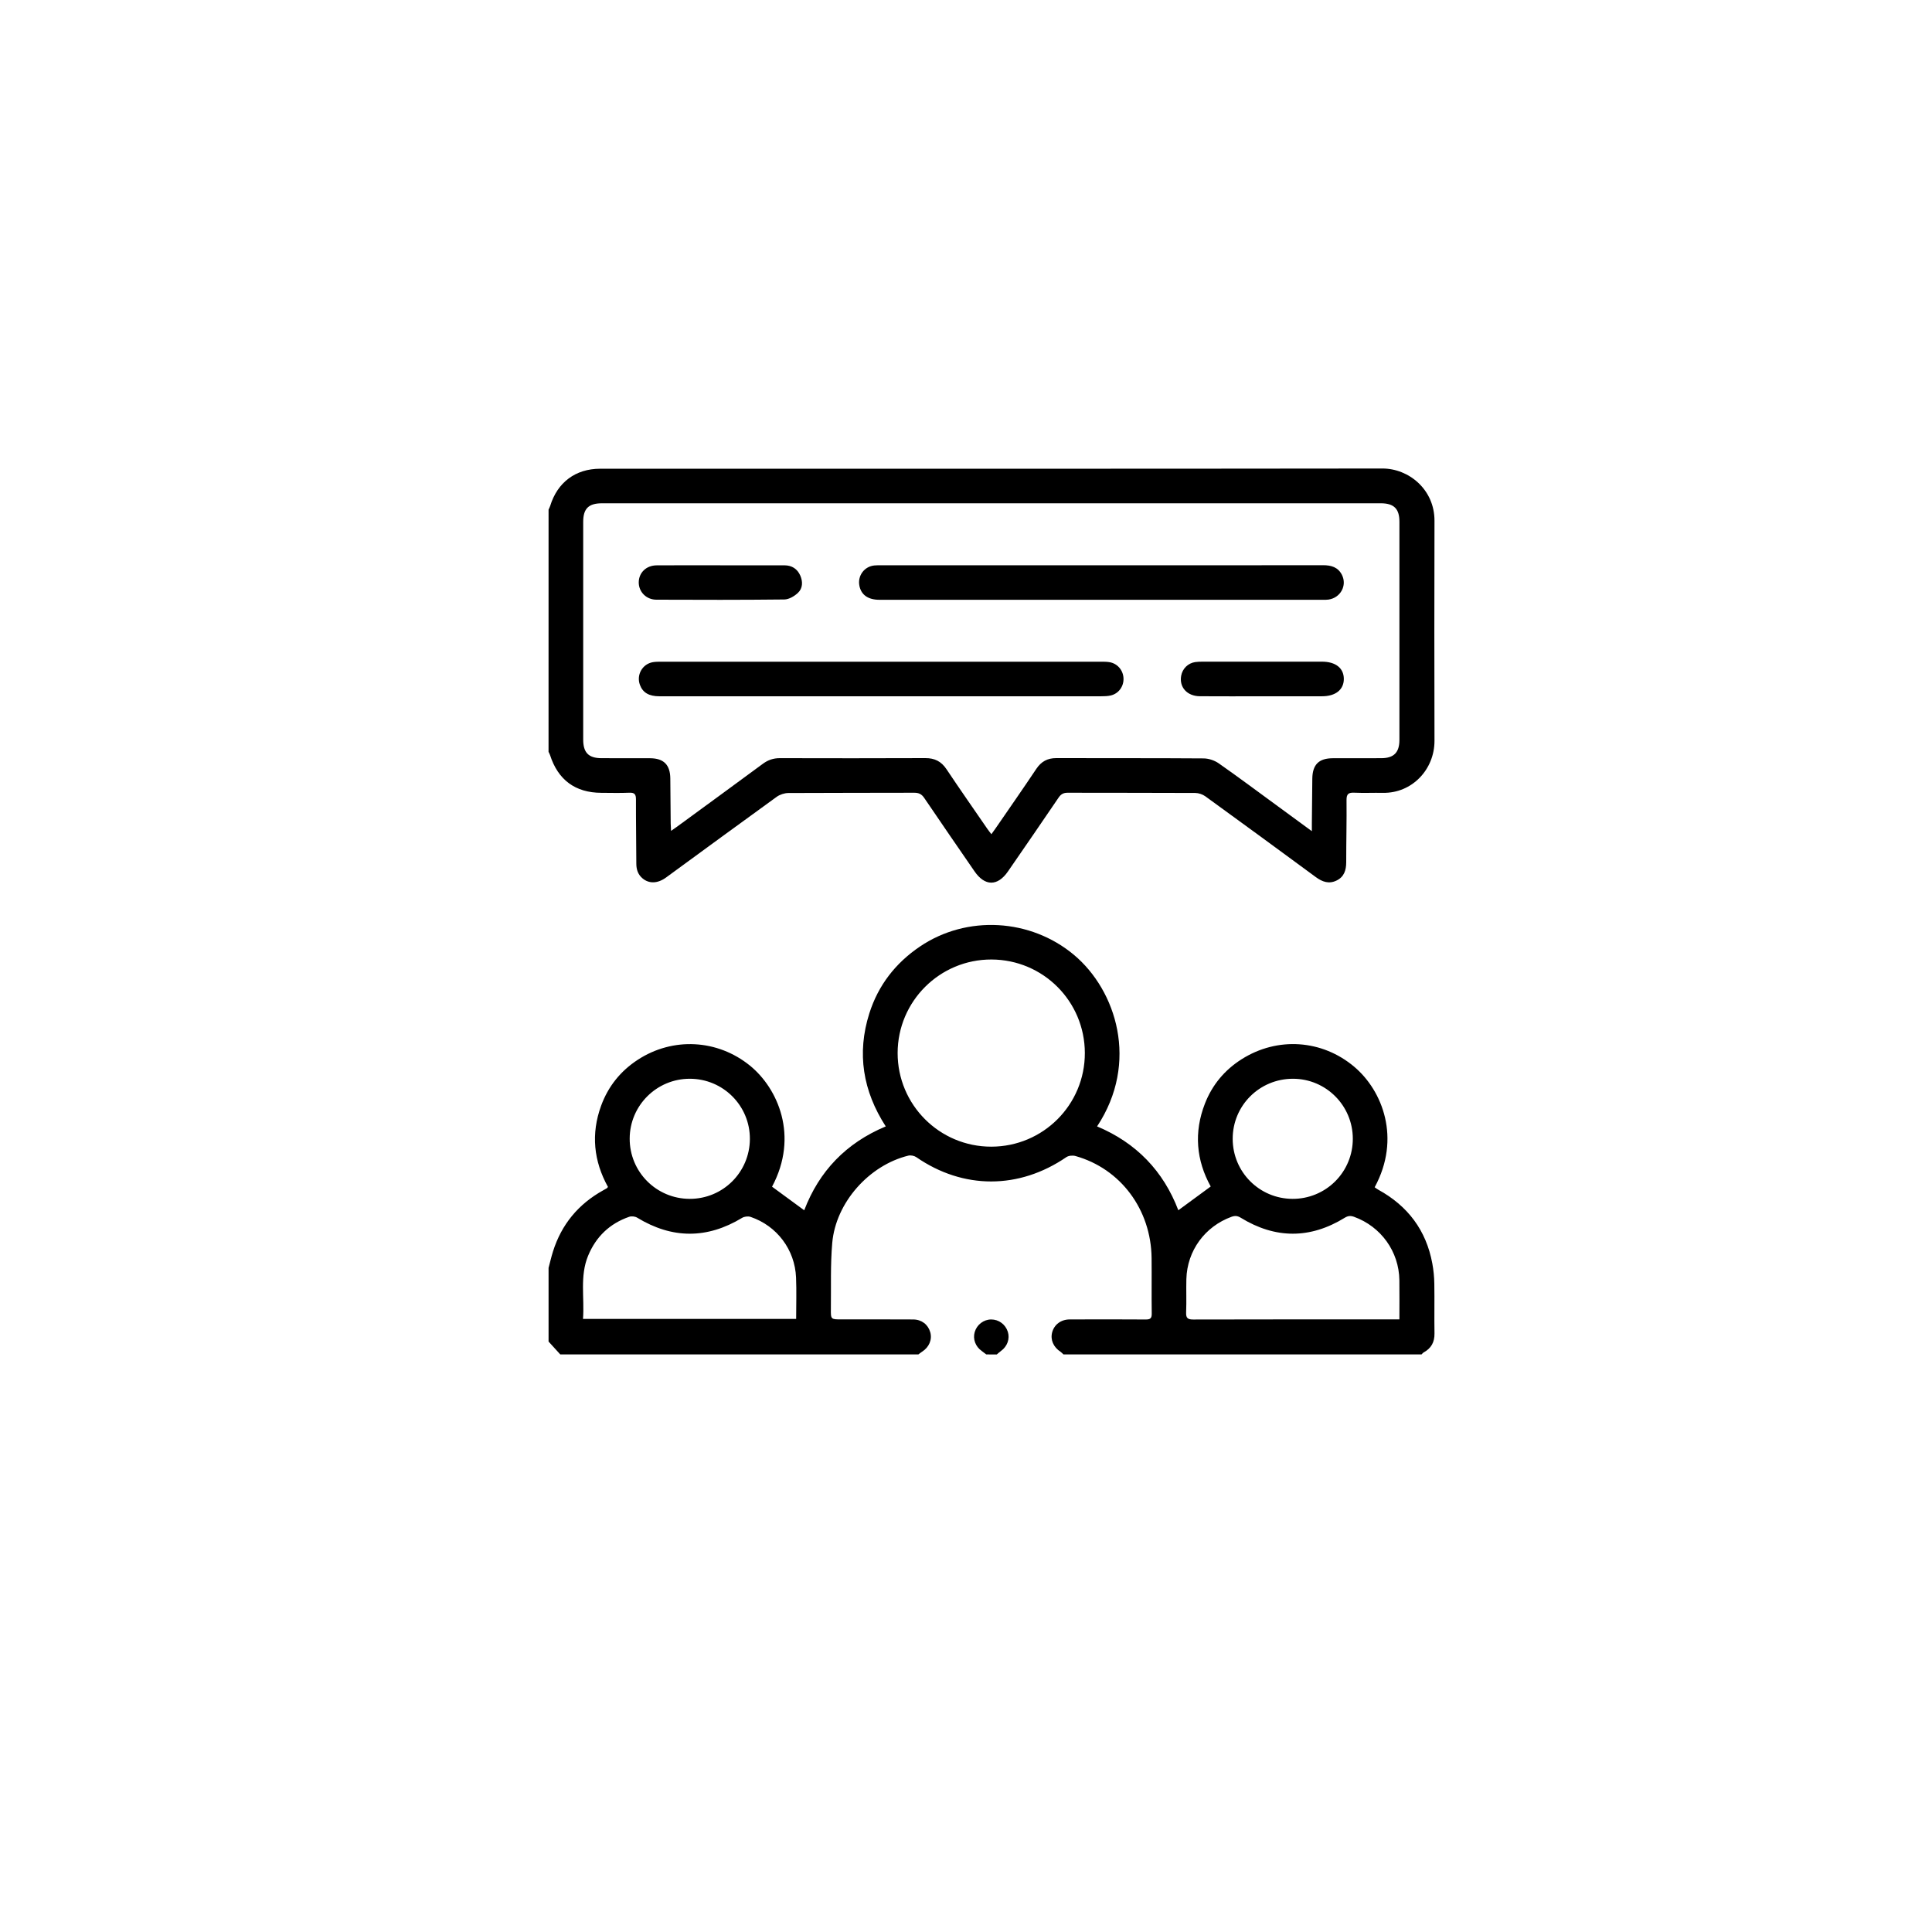
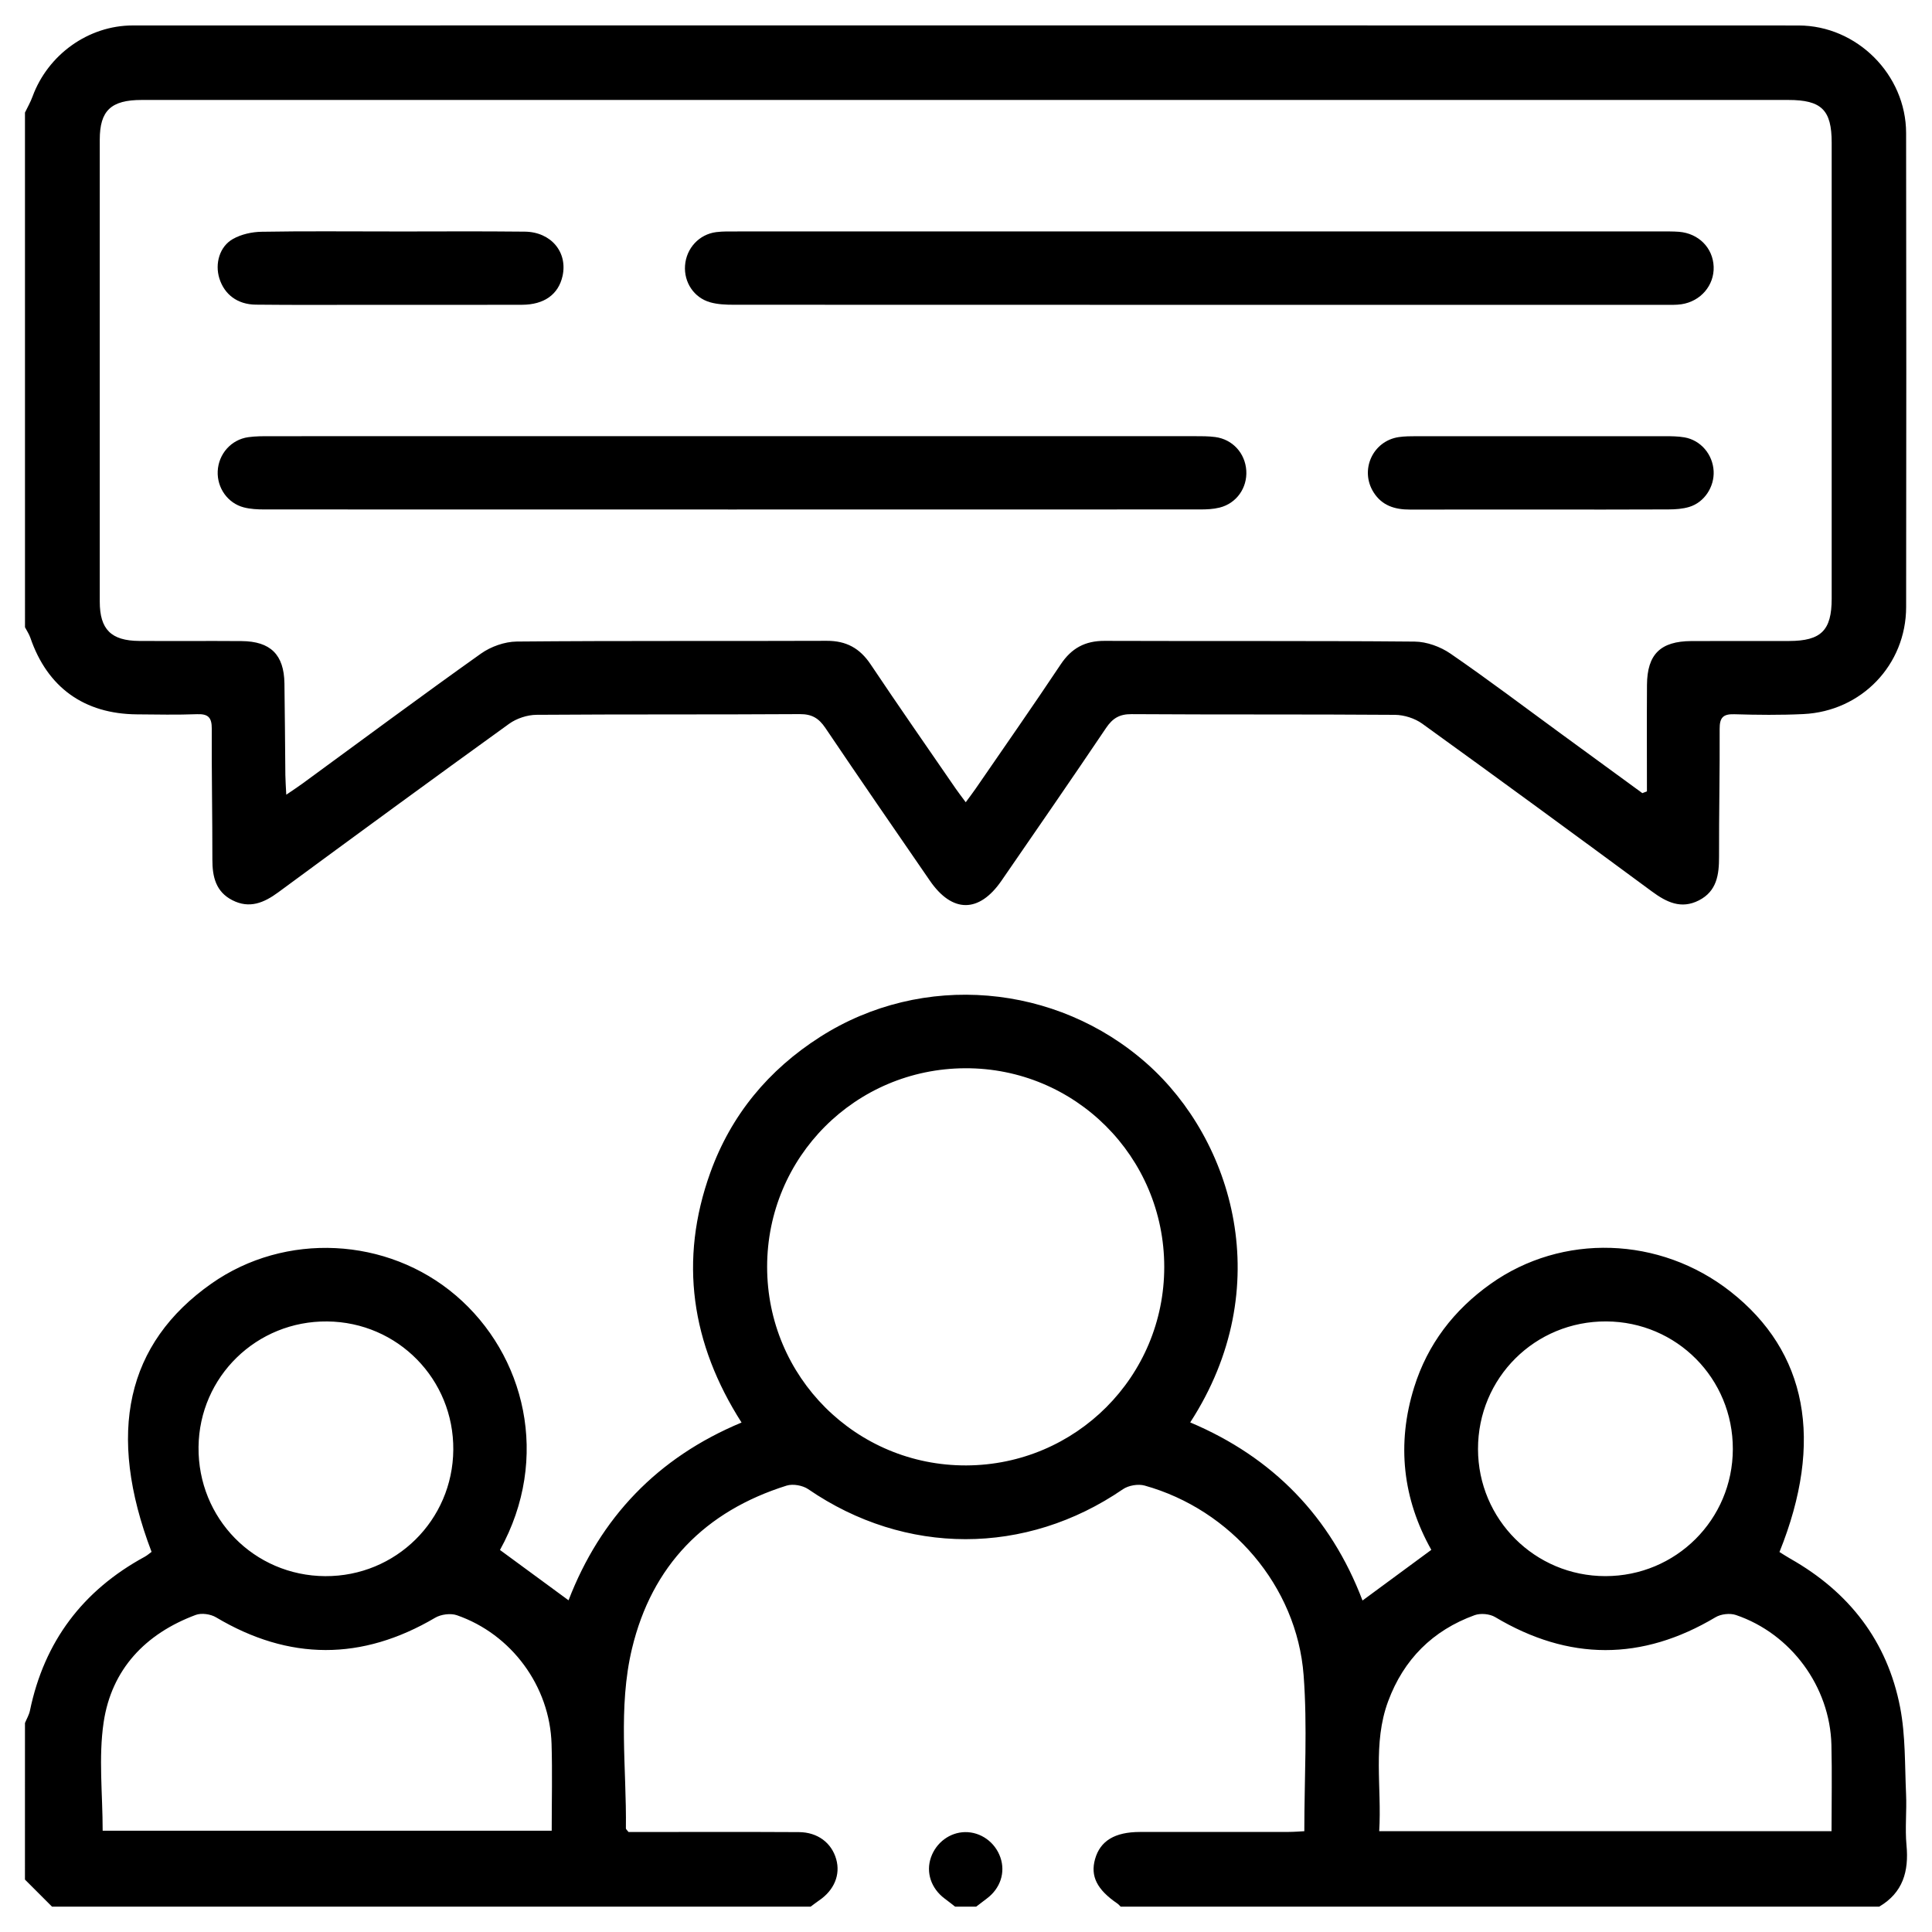
- <svg xmlns="http://www.w3.org/2000/svg" viewBox="0 0 800 800">
-   <path d="M227.15 524.99c.6-2.25 1.12-4.53 1.82-6.75 3.53-11.24 10.52-19.66 20.81-25.36.49-.27.99-.54 1.47-.83.13-.08.21-.23.5-.56-5.93-10.7-7.1-22-2.83-33.66 2.92-7.98 8.03-14.34 15.14-18.98 14.56-9.52 33.1-8.48 46.5 2.42 11.53 9.38 20.33 29.15 9.13 50.11 4.39 3.22 8.76 6.43 13.32 9.77 6.18-16.19 17.33-27.87 33.76-34.73-9.47-14.65-12.04-30.24-6.8-46.8 3.69-11.64 10.84-20.84 20.94-27.67 19.53-13.21 45.86-11.56 63.78 3.43 17.56 14.7 27.08 44.58 9.59 71.04 16.22 6.8 27.46 18.49 33.64 34.72 4.52-3.31 8.84-6.48 13.41-9.84-5.99-10.83-7.04-22.43-2.39-34.34 3.02-7.75 8.16-13.9 15.18-18.35 14.85-9.42 33.33-8.12 46.64 3.11 11.74 9.9 19.44 29.68 8.46 49.9.49.34.97.73 1.51 1.02 12.2 6.7 19.82 16.78 22.36 30.53.51 2.75.79 5.58.83 8.37.12 6.86-.05 13.73.07 20.59.06 3.62-1.35 6.18-4.49 7.89-.34.18-.58.54-.86.82H440.36c-.39-.36-.75-.79-1.19-1.08-2.99-1.95-4.31-4.99-3.49-8.08.85-3.19 3.63-5.32 7.24-5.33 10.5-.04 20.99-.06 31.49.02 1.87.01 2.53-.46 2.5-2.43-.11-7.67.02-15.34-.06-23.01-.22-20.09-12.83-37.01-31.54-42.25-1.14-.32-2.82-.17-3.76.47-19.62 13.41-42.68 13.43-62.12.01-.86-.59-2.3-.88-3.31-.64-16.25 3.98-30.02 19.41-31.5 36.09-.8 9.06-.45 18.22-.57 27.34-.06 4.38-.01 4.38 4.31 4.38 9.93 0 19.86-.03 29.79.03 3.48.02 6.13 2.1 7.04 5.25.88 3.06-.46 6.26-3.38 8.1-.53.34-1.02.75-1.53 1.13H232l-4.85-5.33v-30.52zm222.06-89c-.06-21.38-17.26-38.6-38.64-38.68-21.42-.07-38.85 17.28-38.88 38.71-.02 21.44 17.34 38.81 38.78 38.79 21.47-.02 38.8-17.38 38.74-38.82zm-207.8 110.14h88.26c0-5.84.19-11.48-.04-17.11-.47-11.55-7.89-21.41-18.83-25.13-1.02-.35-2.58-.17-3.51.4-14.52 8.78-28.96 8.74-43.45-.08-.87-.53-2.34-.7-3.31-.36-8.07 2.8-13.74 8.23-17.01 16.13-3.5 8.48-1.45 17.34-2.11 26.15zm338.05.2c0-5.63.06-10.93-.01-16.23-.16-11.89-7.62-22.21-18.78-26.25-1.42-.51-2.49-.43-3.81.38-14.35 8.83-28.76 8.81-43.11 0-1.32-.81-2.38-.9-3.81-.38-11.03 4.02-18.38 14.04-18.69 25.79-.12 4.6.09 9.2-.1 13.79-.09 2.33.62 2.96 2.95 2.95 27.51-.08 55.03-.05 82.54-.05h2.82zm-293.83-99.64c-13.7-.01-24.83 11.05-24.89 24.74-.06 13.81 11.06 24.98 24.88 24.99 13.72.01 24.79-11 24.89-24.73.09-13.8-11.05-24.99-24.88-25zm249.77 0c-13.86-.01-24.99 11.08-24.97 24.89.02 13.73 11.07 24.8 24.78 24.84a24.824 24.824 0 0024.96-24.89c0-13.71-11.09-24.83-24.77-24.84zM227.15 211.03c.22-.51.5-1.01.67-1.54 2.99-9.77 10.5-15.39 20.68-15.4 107.98-.01 215.96.05 323.94-.09 10.95-.01 21.59 8.75 21.55 21.64-.08 30.36-.08 60.72 0 91.09.03 11.87-9.28 21.78-21.35 21.57-3.96-.07-7.92.12-11.87-.06-2.38-.11-3.23.53-3.2 3.06.09 8.56-.14 17.12-.13 25.68 0 3.33-.85 6.11-4.02 7.64-3.13 1.51-5.87.55-8.55-1.42-15.21-11.2-30.46-22.37-45.76-33.46-1.14-.83-2.78-1.38-4.18-1.39-17.61-.09-35.21-.04-52.82-.09-1.73-.01-2.78.56-3.76 2-6.93 10.22-13.95 20.39-20.96 30.56-4.29 6.23-9.57 6.22-13.87-.03-6.96-10.11-13.93-20.21-20.81-30.37-1.09-1.61-2.26-2.17-4.17-2.16-17.36.07-34.73 0-52.09.11-1.63.01-3.52.63-4.84 1.58-15.31 11.07-30.54 22.25-45.8 33.4-3.48 2.54-7.05 2.65-9.77.35-1.86-1.58-2.54-3.62-2.55-6.02-.03-8.88-.18-17.77-.15-26.65.01-2.09-.56-2.87-2.73-2.78-3.87.16-7.75.06-11.63.04-10.76-.04-17.93-5.34-21.23-15.66-.15-.45-.4-.87-.61-1.31.01-33.43.01-66.86.01-100.29zm316.06 133.14c0-1.53-.01-2.32 0-3.1.06-6.22.11-12.43.19-18.65.08-5.81 2.69-8.43 8.47-8.45 6.7-.03 13.4.01 20.11-.02 5.2-.03 7.49-2.36 7.49-7.6.01-30.11.01-60.23 0-90.34 0-5.36-2.29-7.61-7.72-7.61H249.32c-5.61 0-7.83 2.19-7.83 7.73-.01 30.03-.01 60.07 0 90.1 0 5.43 2.23 7.7 7.6 7.72 6.7.03 13.4-.02 20.11.02 5.63.03 8.29 2.71 8.36 8.34.08 6.22.1 12.43.16 18.65.01.85.08 1.71.15 3.08 1.04-.72 1.67-1.14 2.29-1.59 11.92-8.72 23.86-17.43 35.75-26.2 2.11-1.56 4.33-2.31 6.95-2.31 20.11.04 40.21.07 60.32-.02 3.84-.02 6.57 1.35 8.72 4.56 5.56 8.32 11.3 16.53 16.97 24.77.47.68 1 1.33 1.64 2.18.75-1.04 1.27-1.75 1.77-2.47 5.62-8.18 11.31-16.32 16.83-24.58 2.04-3.05 4.62-4.47 8.27-4.46 20.35.06 40.7-.03 61.04.12 2.1.02 4.51.84 6.24 2.05 8.33 5.83 16.48 11.93 24.69 17.93 4.4 3.24 8.81 6.46 13.86 10.15z" />
-   <path d="M408.39 560.84c-.63-.48-1.24-.98-1.88-1.43-2.59-1.81-3.76-4.95-2.9-7.85.9-3.06 3.69-5.19 6.82-5.2 3.14-.01 5.92 2.05 6.89 5.11.91 2.88-.21 6.03-2.78 7.89-.63.45-1.19.99-1.79 1.49-1.46-.01-2.91-.01-4.36-.01zm-43.45-272.52h-91.83c-4.4 0-6.95-1.51-8.14-4.75-1.52-4.13 1.03-8.64 5.37-9.38 1.18-.2 2.41-.19 3.62-.19 60.57-.01 121.15-.01 181.72 0 1.21 0 2.43-.01 3.62.17 3.34.5 5.77 3.29 5.92 6.68.15 3.39-2.03 6.39-5.33 7.14-1.24.28-2.56.32-3.84.32-30.38.02-60.75.01-91.11.01zm91.1-54.25c30.59 0 61.18.02 91.78-.03 3.42-.01 6.26.81 7.87 4.05 2.17 4.38-.62 9.44-5.56 10.18-.71.11-1.45.09-2.17.09-61.27 0-122.53.01-183.8 0-4.69 0-7.55-2.02-8.3-5.79-.83-4.15 2.03-8.04 6.23-8.43 1.04-.1 2.1-.08 3.15-.08 30.26.01 60.53.01 90.8.01zm66.47 54.25c-8.55 0-17.1.04-25.64-.02-5.3-.03-8.62-3.72-7.78-8.46.53-2.96 2.82-5.25 5.82-5.69 1.03-.15 2.09-.16 3.13-.17 16.45-.01 32.9-.01 49.35 0 5.67 0 9.04 2.67 9.06 7.14.01 4.45-3.41 7.19-9.02 7.19-8.3.02-16.61.01-24.92.01zm-224.26-54.24c8.87 0 17.75-.01 26.62.01 3.05.01 5.29 1.48 6.5 4.22 1.12 2.54 1.05 5.31-.99 7.21-1.47 1.37-3.7 2.69-5.61 2.71-17.66.2-35.33.16-53 .09-4.19-.02-7.31-3.28-7.28-7.19.03-3.97 3.08-7 7.38-7.03 8.79-.07 17.59-.02 26.38-.02z" />
+ <svg xmlns="http://www.w3.org/2000/svg" version="1.1" id="Слой_1" x="0px" y="0px" viewBox="0 0 800 800" style="enable-background:new 0 0 800 800;" xml:space="preserve">
+   <g id="_x31_FlQd5.tif">
+     <g>
+       <path d="M10.34,713.46c0.7-1.71,1.69-3.36,2.06-5.14c5.94-28.64,21.9-49.75,47.51-63.69c1.04-0.57,1.95-1.38,2.85-2.03    c-18.78-49.24-10.44-86.33,24.78-111.09c30.53-21.46,72.83-19.35,101.25,4.94c28.63,24.47,39.33,67.25,18.24,105.36    c9.24,6.78,18.5,13.58,28.39,20.84c13.14-34.08,36.63-59.03,71.64-73.61c-20.8-32.59-26.04-67.13-12.91-103.55    c8.59-23.83,24.08-42.49,45.44-56.13c42.36-27.05,97.87-22.17,135.35,11.09c35.53,31.53,54.18,92.57,17.9,148.54    c34.24,14.45,58.14,39.04,71.35,73.75c9.51-7,18.76-13.81,28.49-20.98c-11.81-21.02-14.46-43.78-7.11-67.32    c5.56-17.82,16.44-32,31.67-42.82c29.6-21.04,70.07-19.75,99.3,3.18c31.76,24.92,38.82,61.88,20.3,107.86    c1.45,0.89,2.95,1.88,4.51,2.77c24.32,13.77,40.16,34.13,45.46,61.59c2.25,11.68,1.91,23.89,2.45,35.87    c0.32,7.05-0.48,14.17,0.18,21.18c1.02,10.81-1.47,19.64-11.29,25.43c-104.7,0-209.41,0-314.11,0c-0.45-0.43-0.84-0.94-1.35-1.28    c-8.45-5.76-11.25-11.32-9.25-18.41c2.13-7.56,8.17-11.22,18.58-11.23c20.55-0.01,41.1,0,61.65-0.02c2.2,0,4.4-0.2,6.42-0.3    c0-21.96,1.32-43.39-0.29-64.6c-2.8-36.89-30.1-68.55-65.83-78.52c-2.69-0.75-6.67-0.07-8.98,1.51    c-40.24,27.59-90.11,27.58-130.3,0c-2.3-1.58-6.35-2.31-8.97-1.49c-33.78,10.6-55.79,33.08-64.03,67.51    c-5.85,24.45-2.2,49.6-2.52,74.45c0,0.32,0.46,0.64,1.09,1.47c2.09,0,4.56,0,7.02,0c21.17,0,42.35-0.07,63.52,0.05    c7.77,0.04,13.53,4.43,15.45,11.19c1.84,6.46-0.84,12.88-7.11,17.12c-1.19,0.81-2.32,1.71-3.48,2.56c-104.7,0-209.41,0-314.11,0    c-3.74-3.74-7.48-7.48-11.22-11.22C10.34,756.67,10.34,735.07,10.34,713.46z M482.09,524.63c0-45.65-36.93-82.51-82.48-82.29    c-45.46,0.21-81.93,36.79-81.96,82.18c-0.03,45.65,36.85,82.44,82.46,82.28C445.52,606.63,482.08,569.99,482.09,524.63z     M42.51,758.05c61.71,0,123.63,0,185.94,0c0-12.31,0.29-24.11-0.06-35.9c-0.71-23.88-16.55-45.47-39.21-53.32    c-2.6-0.9-6.57-0.38-8.98,1.04c-30.35,17.86-60.46,17.85-90.74-0.17c-2.26-1.35-6.04-1.89-8.43-0.99    c-20.82,7.77-34.85,22.5-38.12,44.49C40.75,727.75,42.51,742.87,42.51,758.05z M758.4,758.25c0-12.2,0.24-23.99-0.05-35.76    c-0.6-24.05-16.71-46-39.54-53.75c-2.47-0.84-6.2-0.42-8.45,0.93c-30.51,18.17-60.79,18.11-91.27-0.08    c-2.23-1.33-6.01-1.67-8.46-0.79c-17.38,6.3-29.41,18.33-35.83,35.66c-6.48,17.48-2.59,35.6-3.7,53.79    C633.83,758.25,695.61,758.25,758.4,758.25z M135.52,547.18c-29.25-0.29-52.99,22.86-53.31,51.99    c-0.32,29.55,23.01,53.32,52.46,53.48c29.2,0.15,52.79-23.12,53.03-52.32C187.94,571.12,164.72,547.47,135.52,547.18z     M664.76,652.64c29.21,0,52.69-23.39,52.77-52.57c0.08-29.24-23.21-52.75-52.41-52.9c-29.5-0.15-53.14,23.38-53.11,52.85    C612.05,629.16,635.59,652.64,664.76,652.64z" />
+       <path d="M10.34,46.61c1.05-2.2,2.29-4.32,3.12-6.6c6.35-17.36,23.12-29.47,41.51-29.47c229.92-0.04,459.84-0.05,689.76,0.01    c24.16,0.01,44.51,20.36,44.55,44.54c0.11,65.42,0.09,130.85,0.01,196.27c-0.03,23.93-18.46,43.15-42.52,44.32    c-9.53,0.46-19.11,0.36-28.65,0.07c-4.68-0.14-6.07,1.46-6.05,6.06c0.09,17.65-0.3,35.31-0.25,52.96    c0.02,7.45-0.93,14.26-8.33,18.05c-7.36,3.77-13.43,0.77-19.49-3.7c-31.59-23.29-63.25-46.5-95.08-69.46    c-3.09-2.23-7.51-3.63-11.32-3.66c-36.35-0.27-72.69-0.05-109.04-0.29c-5.03-0.03-7.85,1.71-10.57,5.74    c-14.27,21.18-28.8,42.19-43.29,63.22c-9.28,13.47-20.39,13.47-29.66,0c-14.48-21.04-28.99-42.06-43.27-63.24    c-2.71-4.01-5.55-5.76-10.58-5.73c-36.35,0.23-72.69,0.02-109.04,0.29c-3.81,0.03-8.22,1.48-11.31,3.7    c-32,23.08-63.84,46.39-95.61,69.79c-5.94,4.37-11.93,6.89-18.99,3.29c-6.86-3.49-8.31-9.69-8.3-16.8    c0.02-18.07-0.34-36.14-0.25-54.21c0.02-4.62-1.44-6.2-6.08-6.03c-8.3,0.31-16.61,0.14-24.92,0.07    c-21.88-0.18-37.08-11.16-44.12-31.72c-0.52-1.52-1.47-2.9-2.22-4.35C10.34,188.7,10.34,117.66,10.34,46.61z M680.06,328.42    c0.63-0.24,1.26-0.48,1.9-0.72c0-14.7-0.08-29.41,0.02-44.11c0.09-12.68,5.59-18.07,18.38-18.14c13.5-0.07,27.01,0.01,40.51-0.03    c13.22-0.04,17.59-4.39,17.59-17.52c0.01-62.94,0.01-125.89,0-188.83c0-13.56-4.21-17.68-18-17.68c-45.91-0.01-91.82,0-137.73,0    c-181.35,0-362.7,0-544.05,0c-12.7,0-17.36,4.39-17.37,16.42c-0.02,63.77-0.02,127.55,0,191.32c0,11.48,4.71,16.19,16.32,16.27    c14.13,0.09,28.25-0.05,42.38,0.06c12.01,0.09,17.58,5.61,17.77,17.49c0.2,12.67,0.24,25.34,0.38,38.01    c0.03,2.34,0.21,4.69,0.38,8.11c2.91-1.99,4.77-3.2,6.57-4.51c24.65-18.02,49.16-36.23,74.05-53.92c4.1-2.91,9.82-4.94,14.81-4.99    c42.79-0.39,85.58-0.13,128.38-0.3c8.09-0.03,13.7,3.08,18.16,9.75c11.55,17.26,23.43,34.3,35.2,51.41    c1.23,1.78,2.56,3.49,4.18,5.68c1.73-2.36,2.98-3.98,4.14-5.67c11.77-17.12,23.67-34.14,35.19-51.42    c4.47-6.71,10.09-9.76,18.16-9.73c42.79,0.16,85.59-0.09,128.38,0.3c5,0.04,10.66,2.1,14.82,4.96    c15.57,10.7,30.65,22.13,45.91,33.27C657.67,312.08,668.86,320.25,680.06,328.42z" />
+       <path d="M395.49,789.5c-1.45-1.13-2.89-2.27-4.37-3.37c-5.59-4.19-7.8-10.85-5.62-17.05c2.16-6.14,7.8-10.33,14.07-10.44    c6.51-0.12,12.47,4.14,14.67,10.48c2.17,6.24-0.03,12.87-5.64,17.04c-1.48,1.1-2.93,2.23-4.4,3.35    C401.31,789.5,398.4,789.5,395.49,789.5z" />
+       <path d="M497.15,95.83c63.53,0,127.07,0,190.6,0.01c2.49,0,4.99-0.05,7.47,0.14c8.15,0.65,14.08,6.67,14.37,14.46    c0.28,7.68-5.35,14.34-13.31,15.54c-2.24,0.34-4.56,0.24-6.84,0.24c-128.52,0.01-257.04,0.02-385.56-0.03    c-3.28,0-6.7-0.13-9.83-1.02c-6.75-1.92-10.89-8.33-10.39-15.21c0.52-7.16,5.81-12.95,12.94-13.85c2.87-0.36,5.8-0.27,8.71-0.27    C369.26,95.83,433.2,95.83,497.15,95.83z" />
+       <path d="M303.93,180.6c63.53,0,127.06,0,190.6,0.01c2.9,0,5.83-0.02,8.7,0.36c7.2,0.97,12.37,6.7,12.83,13.9    c0.45,7.15-4.05,13.58-11.08,15.32c-2.58,0.64-5.34,0.76-8.01,0.76c-129.14,0.03-258.28,0.04-387.42,0    c-2.88,0-5.86-0.14-8.62-0.86c-6.69-1.75-11.09-8.12-10.78-14.96c0.32-7.12,5.53-13.09,12.63-14.1c3.06-0.44,6.21-0.41,9.32-0.41    C176.03,180.59,239.98,180.6,303.93,180.6z" />
+       <path d="M161.23,95.86c18.69,0,37.39-0.15,56.07,0.06c10.92,0.12,17.84,8.55,15.63,18.4c-1.7,7.57-7.57,11.85-16.75,11.88    c-20.56,0.07-41.12,0.03-61.68,0.02c-16.2,0-32.4,0.11-48.6-0.07c-7.6-0.08-12.98-4.23-15.06-10.85    c-1.92-6.12,0.06-13.26,5.67-16.38c3.43-1.91,7.79-2.89,11.76-2.95c17.65-0.31,35.3-0.13,52.96-0.13    C161.23,95.84,161.23,95.85,161.23,95.86z" />
+       <path d="M637.94,210.99c-18.06,0-36.12-0.02-54.19,0.01c-6.17,0.01-11.51-1.63-14.98-7.14c-5.82-9.23-0.35-21.27,10.43-22.87    c2.45-0.36,4.97-0.36,7.45-0.37c34.26-0.02,68.51-0.03,102.77,0c2.69,0,5.43,0.03,8.07,0.48c6.74,1.16,11.73,7.06,12.09,13.95    c0.34,6.53-3.83,12.97-10.11,14.86c-2.73,0.82-5.72,1.02-8.59,1.03C673.24,211.03,655.59,210.99,637.94,210.99z" />
+     </g>
+   </g>
</svg>
